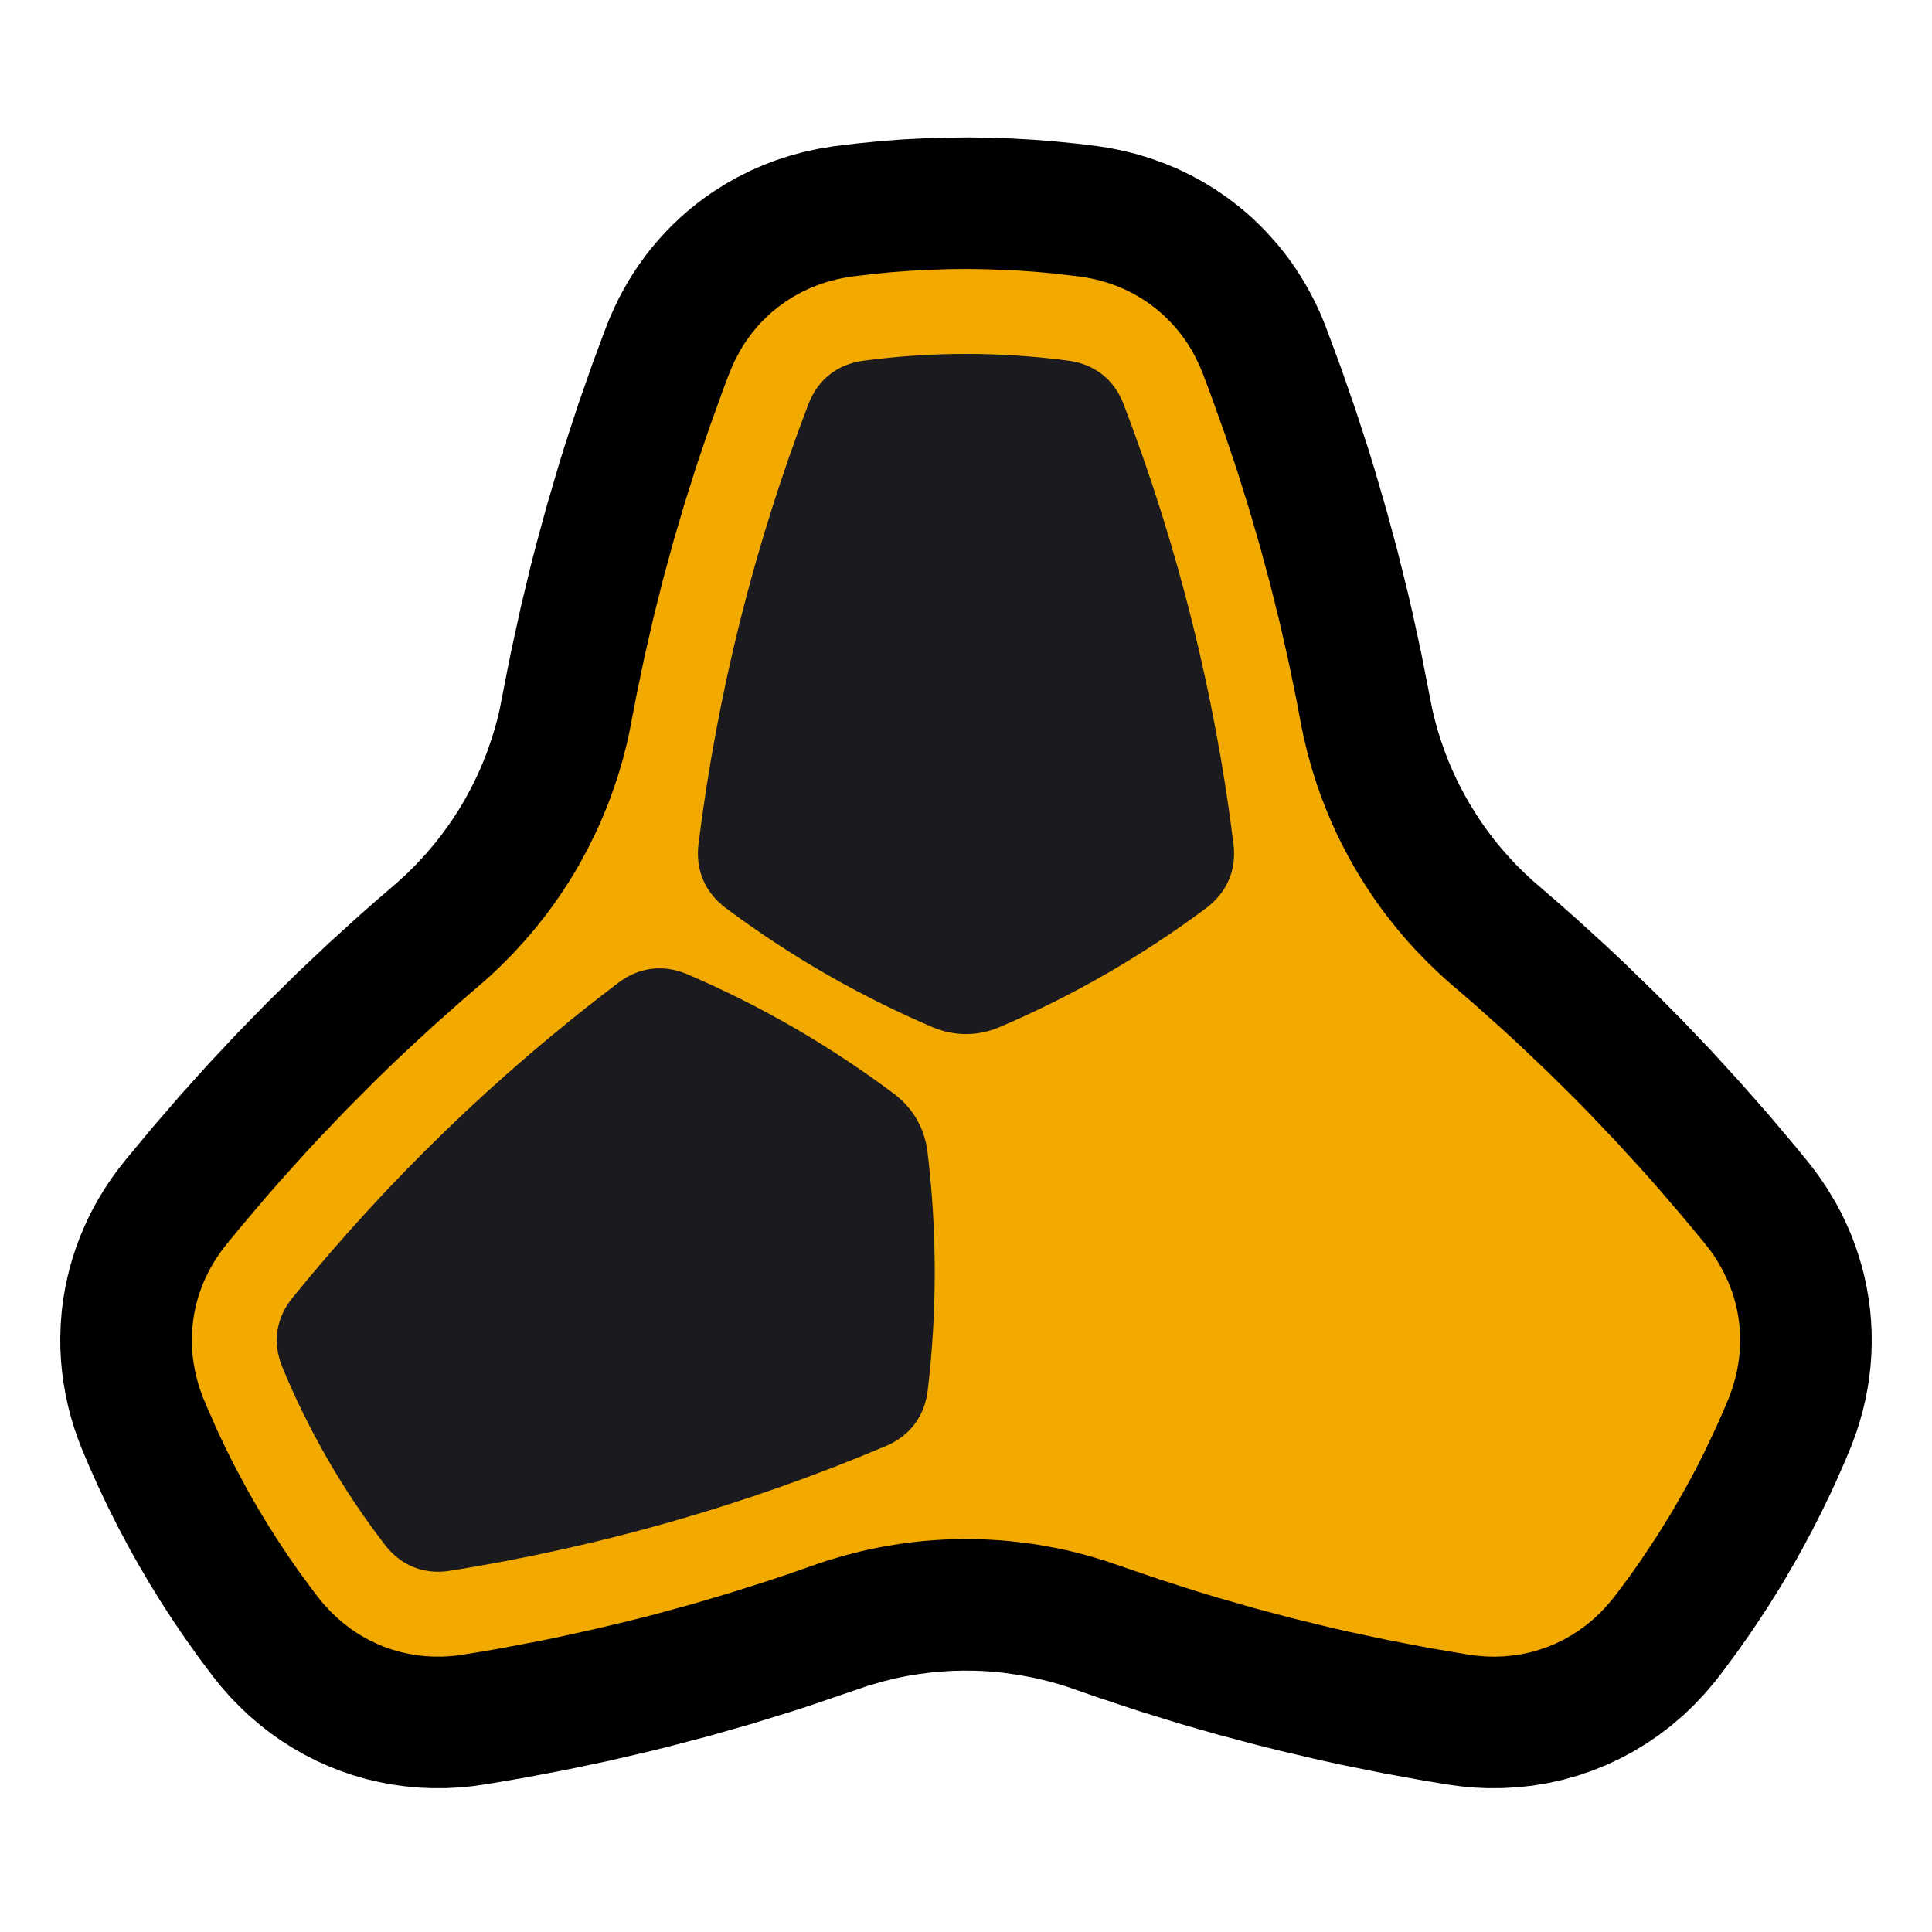
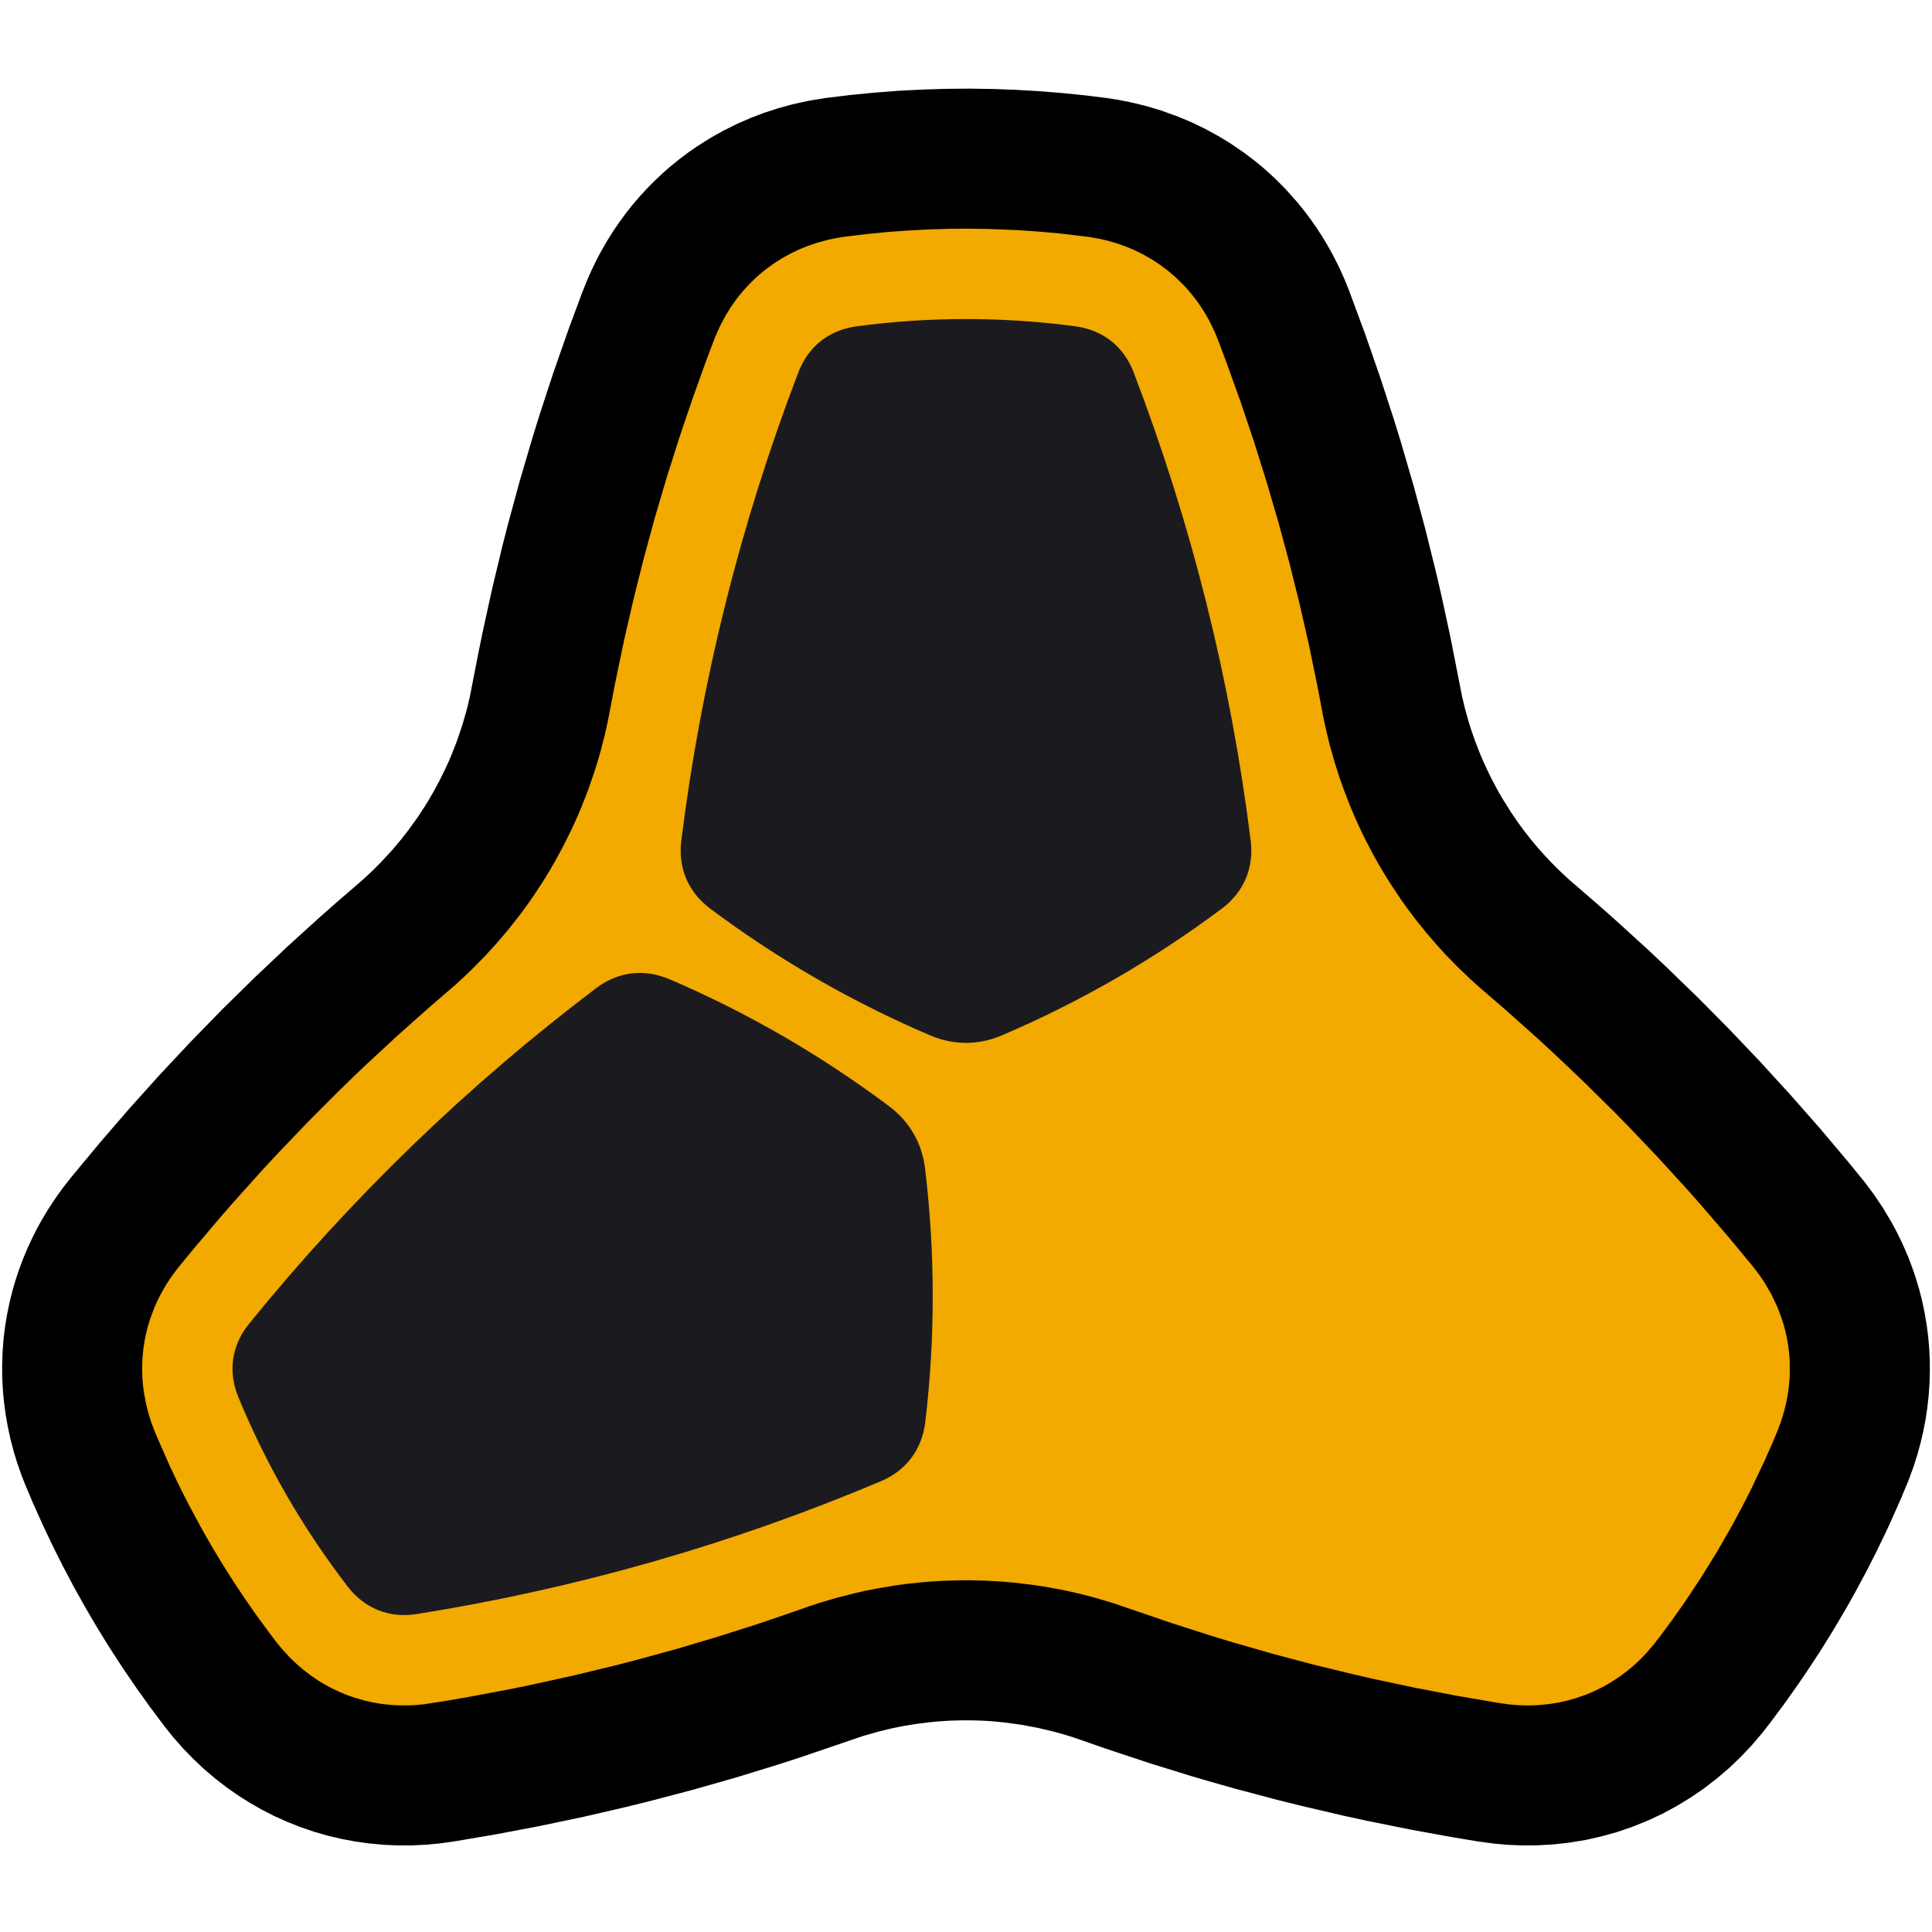
- <svg xmlns="http://www.w3.org/2000/svg" viewBox="-232 -262 464 464" width="512" height="512" role="img" aria-label="Logo">
+ <svg xmlns="http://www.w3.org/2000/svg" viewBox="-218 -249 436 436" width="512" height="512" role="img" aria-label="Logo">
  <path d="M-110.13,-101.20 L-111.99,-91.65 L-112.66,-88.87 L-113.72,-85.20 L-114.95,-81.59 L-116.00,-78.92 L-116.74,-77.16 L-117.54,-75.42 L-118.80,-72.86 L-120.16,-70.34 L-121.12,-68.68 L-122.11,-67.06 L-123.68,-64.66 L-125.91,-61.56 L-127.68,-59.31 L-129.53,-57.12 L-132.12,-54.32 L-134.15,-52.30 L-136.26,-50.35 L-141.81,-45.56 L-145.86,-41.99 L-153.13,-35.39 L-160.50,-28.43 L-167.96,-21.09 L-175.04,-13.83 L-181.98,-6.42 L-188.78,1.14 L-195.43,8.84 L-201.87,16.60 L-203.72,18.95 L-204.95,20.64 L-206.13,22.36 L-207.25,24.10 L-208.58,26.32 L-209.75,28.45 L-210.78,30.50 L-211.78,32.66 L-212.82,35.14 L-213.75,37.64 L-214.58,40.17 L-215.16,42.18 L-215.77,44.60 L-216.35,47.34 L-216.81,50.05 L-217.17,52.90 L-217.41,55.94 L-217.52,59.13 L-217.50,61.89 L-217.33,65.01 L-217.10,67.39 L-216.75,70.06 L-216.24,72.97 L-215.63,75.79 L-214.84,78.79 L-214.12,81.13 L-213.16,83.88 L-212.35,85.95 L-210.55,90.22 L-208.38,95.05 L-206.12,99.83 L-203.74,104.56 L-201.27,109.23 L-198.69,113.85 L-196.01,118.41 L-193.23,122.91 L-190.34,127.35 L-187.36,131.72 L-184.28,136.04 L-180.85,140.62 L-178.86,143.10 L-176.62,145.64 L-174.38,147.94 L-172.04,150.15 L-169.30,152.48 L-166.90,154.33 L-164.38,156.10 L-161.73,157.78 L-158.98,159.36 L-156.13,160.82 L-153.19,162.14 L-150.19,163.33 L-147.14,164.37 L-144.06,165.26 L-140.97,165.99 L-137.88,166.57 L-134.82,167.00 L-131.13,167.34 L-128.16,167.46 L-124.91,167.45 L-121.69,167.29 L-118.60,166.99 L-115.08,166.49 L-106.22,164.98 L-96.54,163.15 L-86.28,161.00 L-76.70,158.78 L-71.78,157.57 L-61.65,154.91 L-51.90,152.13 L-42.52,149.25 L-37.69,147.69 L-23.38,142.81 L-19.71,141.76 L-16.93,141.08 L-14.12,140.51 L-11.30,140.05 L-8.46,139.69 L-6.56,139.50 L-3.70,139.31 L-0.84,139.23 L2.02,139.25 L3.93,139.32 L5.83,139.44 L8.68,139.71 L12.46,140.23 L16.21,140.93 L19.92,141.81 L22.68,142.59 L24.50,143.17 L31.74,145.69 L41.39,148.89 L50.76,151.79 L55.63,153.21 L60.82,154.68 L70.31,157.20 L75.55,158.50 L85.12,160.74 L90.40,161.89 L100.37,163.90 L110.08,165.66 L115.70,166.59 L118.97,167.03 L122.09,167.32 L125.28,167.46 L128.82,167.44 L132.50,167.24 L136.06,166.85 L139.93,166.21 L143.42,165.42 L146.86,164.46 L150.25,163.31 L153.88,161.85 L157.15,160.32 L160.40,158.57 L163.48,156.69 L166.36,154.73 L169.30,152.48 L172.32,149.90 L174.69,147.64 L177.32,144.87 L179.90,141.83 L181.95,139.17 L184.97,135.09 L188.02,130.77 L189.71,128.29 L192.62,123.87 L195.23,119.69 L196.78,117.12 L199.26,112.85 L200.72,110.23 L203.22,105.57 L205.46,101.17 L207.76,96.40 L209.01,93.67 L211.15,88.82 L212.74,84.99 L213.82,82.03 L214.65,79.43 L215.40,76.71 L215.98,74.27 L216.54,71.39 L216.92,68.86 L217.23,66.16 L217.44,63.22 L217.52,60.49 L217.50,58.00 L217.36,55.16 L217.15,52.73 L216.80,50.01 L216.32,47.18 L215.77,44.58 L215.15,42.13 L214.34,39.42 L213.58,37.17 L212.82,35.13 L212.04,33.26 L211.07,31.11 L210.11,29.15 L208.93,26.94 L206.84,23.45 L204.95,20.64 L202.85,17.82 L199.29,13.45 L192.69,5.62 L185.97,-2.01 L179.12,-9.51 L172.12,-16.86 L165.21,-23.83 L157.93,-30.89 L154.00,-34.59 L146.51,-41.42 L142.71,-44.78 L136.07,-50.52 L133.98,-52.47 L131.95,-54.49 L130.65,-55.88 L128.75,-58.03 L127.53,-59.49 L125.77,-61.75 L124.64,-63.29 L123.02,-65.65 L121.00,-68.88 L120.05,-70.54 L118.70,-73.06 L117.85,-74.77 L116.65,-77.37 L115.91,-79.13 L114.88,-81.80 L113.94,-84.50 L113.37,-86.33 L112.61,-89.08 L111.94,-91.87 L109.30,-105.32 L107.22,-114.92 L106.07,-119.86 L103.63,-129.70 L100.98,-139.49 L98.05,-149.54 L96.55,-154.39 L93.50,-163.75 L90.06,-173.67 L86.42,-183.49 L85.45,-185.90 L84.60,-187.82 L83.70,-189.70 L82.55,-191.91 L81.49,-193.80 L80.23,-195.87 L79.16,-197.53 L77.84,-199.42 L76.46,-201.26 L74.85,-203.26 L72.16,-206.28 L70.56,-207.91 L69.00,-209.41 L67.18,-211.04 L65.46,-212.47 L62.77,-214.52 L59.84,-216.53 L57.12,-218.20 L53.96,-219.93 L50.82,-221.44 L47.70,-222.74 L44.00,-224.07 L40.91,-225.00 L37.82,-225.77 L34.50,-226.45 L31.74,-226.88 L26.79,-227.49 L21.52,-228.02 L16.25,-228.44 L10.97,-228.74 L6.03,-228.92 L0.75,-229.00 L-4.54,-228.95 L-9.83,-228.79 L-15.12,-228.52 L-20.40,-228.12 L-26.02,-227.57 L-31.74,-226.88 L-35.55,-226.25 L-39.19,-225.45 L-42.52,-224.53 L-45.62,-223.52 L-48.53,-222.41 L-51.62,-221.07 L-54.81,-219.48 L-57.56,-217.94 L-60.61,-216.02 L-62.52,-214.70 L-64.69,-213.08 L-66.87,-211.30 L-68.52,-209.85 L-70.28,-208.19 L-71.95,-206.50 L-73.72,-204.57 L-75.32,-202.70 L-76.80,-200.82 L-78.37,-198.67 L-79.81,-196.54 L-81.13,-194.41 L-82.39,-192.21 L-83.40,-190.29 L-84.48,-188.07 L-85.58,-185.58 L-86.64,-182.91 L-89.66,-174.78 L-93.13,-164.87 L-96.19,-155.52 L-97.70,-150.68 L-100.66,-140.63 L-103.24,-131.16 L-104.51,-126.25 L-106.88,-116.39 L-109.12,-106.17 Z M-80.20,-87.33 L-77.76,-99.79 L-75.73,-109.07 L-73.51,-118.30 L-71.10,-127.48 L-68.51,-136.62 L-65.73,-145.71 L-62.77,-154.76 L-59.62,-163.75 L-57.95,-168.29 L-55.95,-173.50 L-54.67,-176.20 L-53.30,-178.59 L-52.23,-180.22 L-51.28,-181.52 L-50.25,-182.80 L-49.15,-184.04 L-47.99,-185.23 L-46.76,-186.38 L-45.48,-187.47 L-44.44,-188.28 L-42.76,-189.46 L-40.94,-190.59 L-39.36,-191.45 L-37.26,-192.44 L-35.46,-193.16 L-33.46,-193.84 L-30.94,-194.52 L-29.02,-194.92 L-27.13,-195.21 L-22.38,-195.78 L-17.81,-196.23 L-13.24,-196.57 L-8.66,-196.81 L-4.09,-196.96 L0.49,-197.00 L5.07,-196.93 L11.93,-196.65 L16.51,-196.34 L21.07,-195.92 L27.91,-195.10 L30.14,-194.70 L31.92,-194.28 L33.90,-193.70 L36.01,-192.95 L37.82,-192.19 L39.83,-191.21 L41.86,-190.04 L43.56,-188.92 L45.42,-187.52 L47.21,-185.97 L49.10,-184.09 L50.20,-182.85 L51.23,-181.58 L52.10,-180.40 L53.00,-179.07 L53.82,-177.73 L54.63,-176.27 L55.75,-173.95 L56.53,-172.05 L58.36,-167.20 L61.58,-158.22 L64.62,-149.19 L67.47,-140.11 L70.13,-130.98 L72.61,-121.82 L74.90,-112.60 L77.01,-103.35 L78.93,-94.03 L80.14,-87.63 L80.69,-85.00 L81.63,-81.07 L82.71,-77.18 L83.93,-73.34 L84.83,-70.80 L86.28,-67.03 L87.33,-64.55 L88.44,-62.10 L89.61,-59.68 L90.83,-57.28 L92.78,-53.75 L94.86,-50.29 L96.31,-48.02 L98.60,-44.69 L100.19,-42.52 L102.67,-39.34 L104.39,-37.27 L106.16,-35.24 L107.98,-33.26 L110.80,-30.37 L113.72,-27.59 L115.73,-25.79 L121.75,-20.60 L128.83,-14.27 L132.32,-11.05 L139.20,-4.51 L142.59,-1.19 L149.28,5.55 L155.83,12.44 L162.25,19.46 L165.41,23.02 L171.62,30.25 L176.98,36.71 L178.46,38.60 L180.14,41.10 L181.48,43.45 L182.70,46.02 L183.63,48.46 L184.09,49.90 L184.53,51.52 L184.89,53.16 L185.17,54.82 L185.37,56.50 L185.49,58.17 L185.51,61.03 L185.41,62.67 L185.25,64.29 L185.02,65.87 L184.72,67.42 L184.36,68.92 L183.90,70.57 L183.44,71.98 L182.77,73.75 L181.66,76.40 L179.80,80.60 L176.86,86.82 L174.78,90.91 L172.61,94.94 L169.20,100.90 L165.59,106.74 L163.07,110.57 L160.47,114.34 L157.78,118.06 L155.57,121.00 L154.29,122.59 L153.07,123.98 L151.45,125.61 L150.04,126.88 L148.36,128.24 L146.49,129.57 L144.79,130.64 L142.91,131.66 L141.25,132.45 L139.05,133.33 L137.10,133.98 L135.03,134.53 L133.26,134.90 L130.95,135.24 L129.01,135.41 L126.88,135.48 L124.93,135.43 L122.66,135.25 L120.54,134.96 L110.92,133.31 L101.55,131.52 L92.24,129.54 L87.60,128.48 L78.37,126.23 L69.19,123.79 L60.07,121.17 L55.52,119.79 L46.48,116.89 L33.27,112.38 L29.40,111.23 L26.80,110.54 L24.18,109.91 L21.55,109.36 L17.57,108.64 L14.91,108.24 L12.24,107.91 L8.22,107.53 L5.54,107.36 L2.85,107.26 L-1.19,107.23 L-5.22,107.35 L-7.91,107.51 L-10.59,107.74 L-13.27,108.03 L-17.27,108.59 L-19.92,109.04 L-22.56,109.56 L-25.19,110.15 L-29.10,111.14 L-32.97,112.28 L-35.53,113.12 L-43.04,115.74 L-47.54,117.24 L-56.59,120.12 L-65.69,122.81 L-74.85,125.32 L-84.06,127.64 L-88.68,128.73 L-97.97,130.78 L-102.64,131.74 L-112.01,133.51 L-116.77,134.34 L-122.28,135.20 L-124.15,135.38 L-125.79,135.46 L-128.02,135.45 L-129.96,135.34 L-132.01,135.10 L-133.78,134.80 L-135.41,134.44 L-137.68,133.80 L-139.62,133.12 L-141.18,132.48 L-143.12,131.55 L-144.72,130.68 L-146.12,129.81 L-148.03,128.49 L-149.55,127.29 L-151.05,125.98 L-152.99,124.06 L-154.29,122.59 L-155.49,121.10 L-158.36,117.28 L-161.03,113.54 L-163.62,109.75 L-167.33,103.97 L-170.85,98.07 L-173.09,94.08 L-175.23,90.03 L-177.29,85.94 L-179.26,81.80 L-182.09,75.38 L-182.92,73.38 L-183.44,71.98 L-183.90,70.57 L-184.34,69.00 L-184.70,67.49 L-185.11,65.29 L-185.32,63.70 L-185.46,62.08 L-185.52,60.44 L-185.51,58.77 L-185.42,57.10 L-185.25,55.43 L-185.00,53.76 L-184.66,52.10 L-184.25,50.47 L-183.77,48.87 L-182.87,46.43 L-182.22,44.95 L-181.52,43.52 L-180.83,42.26 L-180.02,40.91 L-179.10,39.50 L-178.23,38.30 L-173.98,33.06 L-167.81,25.78 L-161.51,18.63 L-158.31,15.11 L-151.80,8.17 L-148.50,4.75 L-141.80,-1.98 L-138.40,-5.29 L-134.97,-8.57 L-128.01,-15.02 L-120.91,-21.33 L-114.98,-26.45 L-112.99,-28.27 L-111.05,-30.13 L-108.22,-33.01 L-105.50,-36.00 L-102.89,-39.08 L-100.39,-42.26 L-98.79,-44.42 L-96.50,-47.74 L-95.03,-50.01 L-92.95,-53.46 L-91.62,-55.81 L-89.75,-59.39 L-88.58,-61.81 L-86.92,-65.49 L-85.90,-67.98 L-84.48,-71.76 L-83.19,-75.59 L-82.42,-78.17 L-81.70,-80.77 L-80.75,-84.69 Z" fill="#000000" fill-rule="evenodd" />
  <path d="M-79.10,-95.22 L-80.86,-86.09 L-81.44,-83.47 L-82.44,-79.57 L-83.18,-76.99 L-83.99,-74.44 L-85.31,-70.64 L-86.77,-66.89 L-87.83,-64.42 L-88.94,-61.98 L-90.72,-58.37 L-92.63,-54.83 L-93.97,-52.51 L-95.37,-50.22 L-97.58,-46.85 L-99.12,-44.66 L-100.71,-42.50 L-103.20,-39.33 L-105.80,-36.26 L-108.51,-33.29 L-111.33,-30.42 L-113.26,-28.56 L-115.24,-26.75 L-121.17,-21.63 L-128.28,-15.31 L-135.24,-8.86 L-138.68,-5.58 L-142.08,-2.26 L-148.79,4.48 L-155.36,11.35 L-158.60,14.84 L-164.97,21.92 L-168.11,25.52 L-174.29,32.81 L-177.45,36.66 L-178.55,38.06 L-179.43,39.28 L-180.36,40.69 L-181.18,42.06 L-181.87,43.33 L-182.58,44.78 L-183.24,46.27 L-184.15,48.74 L-184.64,50.36 L-185.05,52.01 L-185.39,53.69 L-185.64,55.37 L-185.82,57.07 L-185.91,58.76 L-185.92,60.44 L-185.86,62.11 L-185.72,63.74 L-185.50,65.35 L-185.09,67.57 L-184.73,69.10 L-184.28,70.69 L-183.81,72.11 L-183.29,73.53 L-182.46,75.54 L-179.62,81.97 L-177.65,86.12 L-175.59,90.21 L-172.33,96.28 L-170.04,100.26 L-167.67,104.18 L-165.21,108.05 L-162.67,111.88 L-160.03,115.65 L-157.31,119.36 L-155.57,121.66 L-154.29,123.21 L-152.53,125.11 L-151.01,126.56 L-149.55,127.81 L-147.71,129.22 L-146.21,130.23 L-144.79,131.10 L-143.30,131.91 L-141.34,132.84 L-139.76,133.50 L-137.80,134.18 L-135.51,134.83 L-133.86,135.19 L-132.07,135.50 L-129.99,135.74 L-128.03,135.85 L-125.78,135.86 L-124.12,135.78 L-122.23,135.60 L-116.71,134.73 L-111.93,133.90 L-102.56,132.13 L-97.89,131.17 L-88.59,129.12 L-79.35,126.89 L-74.75,125.71 L-65.58,123.20 L-56.47,120.50 L-47.41,117.62 L-42.91,116.11 L-35.40,113.50 L-32.85,112.66 L-28.99,111.53 L-25.09,110.54 L-22.48,109.95 L-19.85,109.44 L-15.88,108.78 L-13.22,108.42 L-10.55,108.13 L-7.88,107.91 L-5.21,107.75 L-1.19,107.63 L1.50,107.63 L4.18,107.70 L8.19,107.93 L10.86,108.16 L14.86,108.64 L17.51,109.03 L21.47,109.75 L24.09,110.30 L26.70,110.93 L29.29,111.61 L33.15,112.76 L46.36,117.27 L55.40,120.17 L59.95,121.55 L69.08,124.18 L78.27,126.62 L87.51,128.87 L92.15,129.93 L101.47,131.91 L110.85,133.71 L120.47,135.35 L122.72,135.66 L124.91,135.83 L127.01,135.88 L129.37,135.79 L131.69,135.55 L133.48,135.27 L135.59,134.81 L137.57,134.25 L139.83,133.47 L141.56,132.75 L143.52,131.80 L145.31,130.79 L147.28,129.52 L149.07,128.20 L150.57,126.96 L152.21,125.43 L153.62,123.96 L155.25,122.06 L156.65,120.25 L159.46,116.45 L162.11,112.69 L165.92,106.95 L169.54,101.10 L172.96,95.13 L175.13,91.09 L177.21,87.00 L180.17,80.76 L182.03,76.55 L183.14,73.90 L183.81,72.11 L184.28,70.69 L184.75,69.03 L185.11,67.50 L185.41,65.94 L185.65,64.34 L185.81,62.71 L185.91,61.05 L185.89,58.15 L185.77,56.46 L185.56,54.76 L185.28,53.09 L184.92,51.42 L184.48,49.79 L184.01,48.33 L183.06,45.86 L181.83,43.26 L180.48,40.89 L179.65,39.60 L178.78,38.36 L177.29,36.45 L171.93,29.99 L165.71,22.76 L162.55,19.19 L156.12,12.16 L149.57,5.27 L146.24,1.88 L139.48,-4.80 L132.59,-11.34 L129.10,-14.56 L122.01,-20.90 L115.99,-26.09 L113.99,-27.88 L111.08,-30.66 L108.27,-33.54 L106.46,-35.51 L103.83,-38.56 L101.32,-41.70 L99.71,-43.84 L98.15,-46.02 L95.92,-49.37 L94.49,-51.64 L93.13,-53.95 L91.82,-56.29 L89.96,-59.86 L88.80,-62.27 L87.70,-64.72 L86.65,-67.19 L85.20,-70.94 L84.31,-73.47 L83.09,-77.30 L82.01,-81.17 L81.08,-85.08 L80.53,-87.71 L79.32,-94.11 L77.40,-103.43 L75.29,-112.70 L73.00,-121.92 L70.52,-131.09 L67.85,-140.22 L65.00,-149.31 L61.96,-158.35 L58.73,-167.34 L56.91,-172.19 L56.12,-174.11 L54.99,-176.45 L54.17,-177.93 L53.34,-179.29 L52.43,-180.63 L51.54,-181.83 L50.50,-183.11 L49.40,-184.36 L47.48,-186.27 L45.67,-187.83 L43.80,-189.24 L42.06,-190.39 L40.02,-191.56 L37.99,-192.56 L36.16,-193.33 L34.02,-194.09 L32.02,-194.67 L30.22,-195.09 L27.97,-195.50 L21.11,-196.32 L16.54,-196.73 L11.96,-197.05 L5.08,-197.33 L0.49,-197.40 L-4.09,-197.36 L-8.68,-197.21 L-13.26,-196.97 L-17.85,-196.63 L-22.43,-196.18 L-27.18,-195.61 L-29.09,-195.31 L-31.04,-194.91 L-33.57,-194.23 L-35.60,-193.54 L-37.42,-192.81 L-39.54,-191.81 L-41.55,-190.70 L-43.29,-189.59 L-45.22,-188.19 L-46.67,-187.00 L-47.92,-185.85 L-49.12,-184.65 L-50.25,-183.41 L-51.31,-182.13 L-52.30,-180.81 L-53.22,-179.47 L-54.27,-177.75 L-55.53,-175.38 L-56.66,-172.82 L-58.33,-168.43 L-61.59,-159.39 L-64.65,-150.36 L-67.53,-141.28 L-70.22,-132.16 L-72.72,-123.00 L-75.03,-113.78 L-77.16,-104.52 Z" fill="#F2A900" />
  <path d="M5.6,2.3 Q31.6,13.4 54.2,30.3 Q59.0,34.0 58.3,40.0 Q51.6,93.7 32.2,144.4 Q30.0,150.0 24.0,150.9 Q0.0,154.1 -24.0,150.9 Q-30.0,150.0 -32.2,144.4 Q-51.6,93.7 -58.3,40.0 Q-59.0,34.0 -54.2,30.3 Q-31.6,13.4 -5.6,2.3 Q0.0,0.0 5.6,2.3 Z" transform="rotate(180) translate(0,18.5)" fill="#1B1B1F" stroke="#1B1B1F" stroke-width="12" stroke-linejoin="round" />
  <path d="M5.6,2.3 Q31.6,13.4 54.2,30.3 Q59.0,34.0 58.3,40.0 Q51.6,93.7 32.2,144.4 Q30.0,150.0 24.0,150.9 Q0.0,154.1 -24.0,150.9 Q-30.0,150.0 -32.2,144.4 Q-51.6,93.7 -58.3,40.0 Q-59.0,34.0 -54.2,30.3 Q-31.6,13.4 -5.6,2.3 Q0.0,0.0 5.6,2.3 Z" transform="rotate(60) translate(0,18.5)" fill="#1B1B1F" stroke="#1B1B1F" stroke-width="12" stroke-linejoin="round" />
  <path d="M5.6,2.3 Q31.6,13.4 54.2,30.3 Q59.0,34.0 58.3,40.0 Q51.6,93.7 32.2,144.4 Q30.0,150.0 24.0,150.9 Q0.0,154.1 -24.0,150.9 Q-30.0,150.0 -32.2,144.4 Q-51.6,93.7 -58.3,40.0 Q-59.0,34.0 -54.2,30.3 Q-31.6,13.4 -5.6,2.3 Q0.0,0.0 5.6,2.3 Z" transform="rotate(-60) translate(0,18.5)" fill="#F2A900" stroke="#F2A900" stroke-width="12" stroke-linejoin="round" />
</svg>
